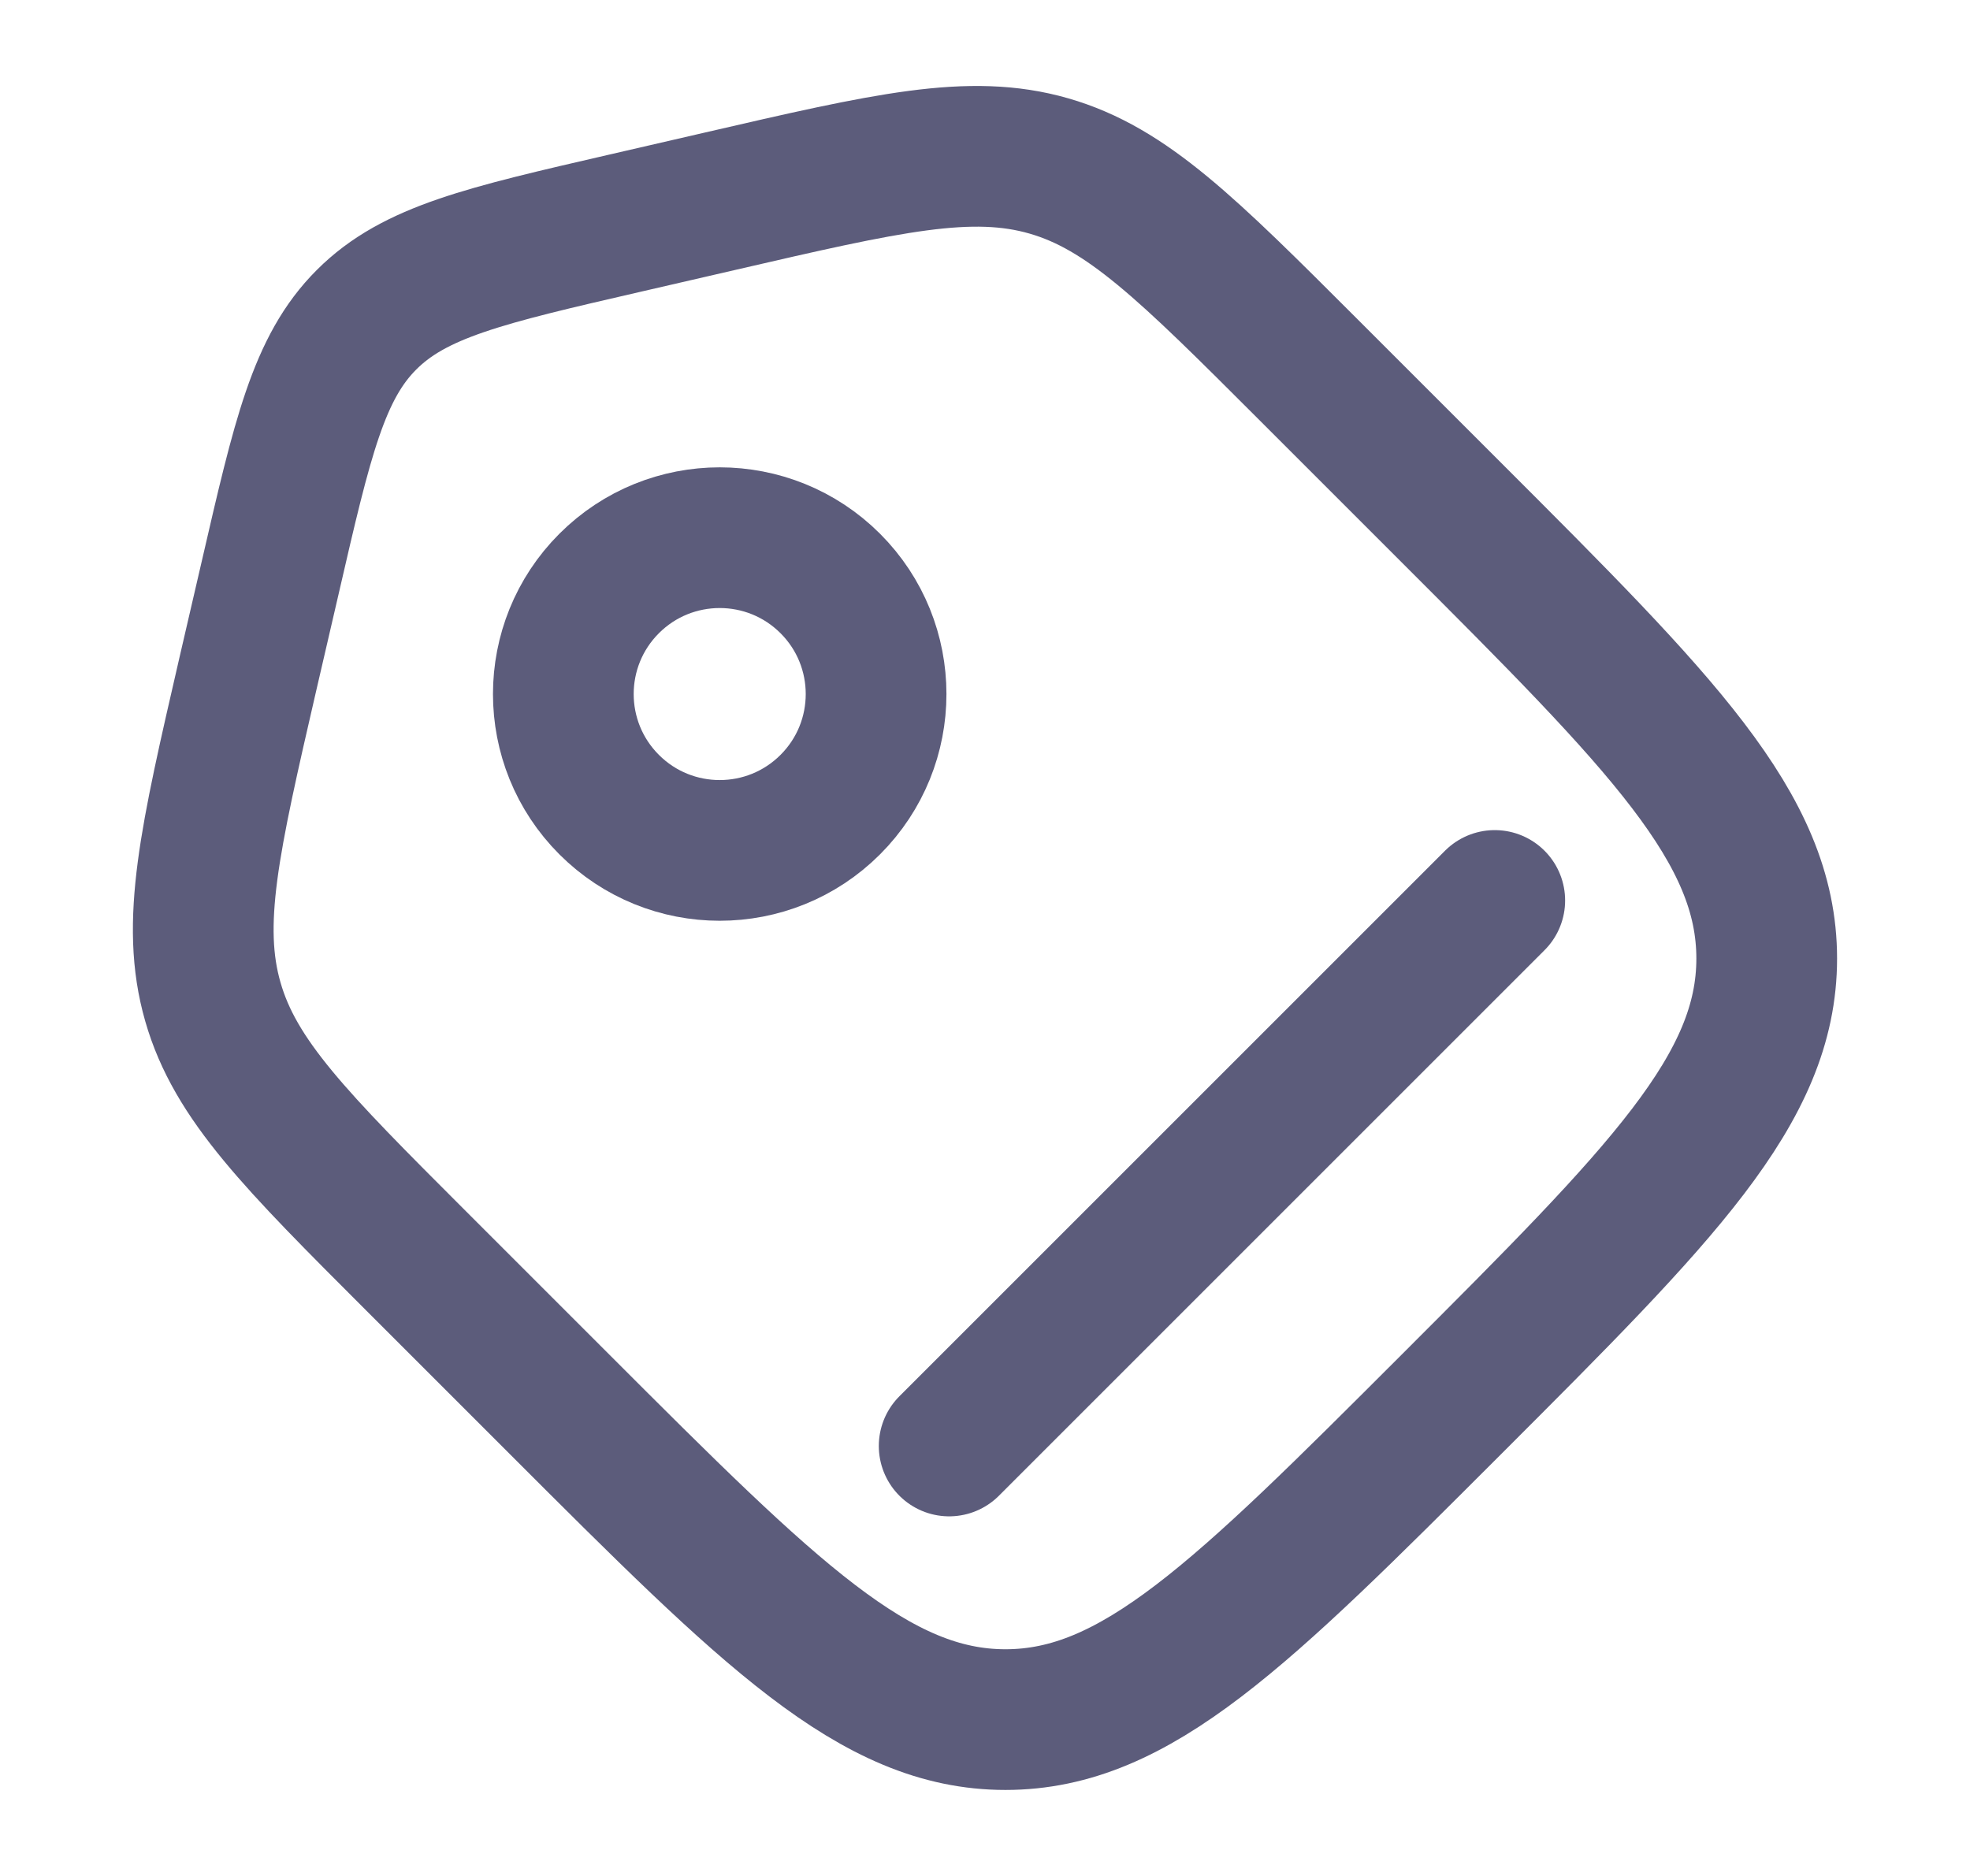
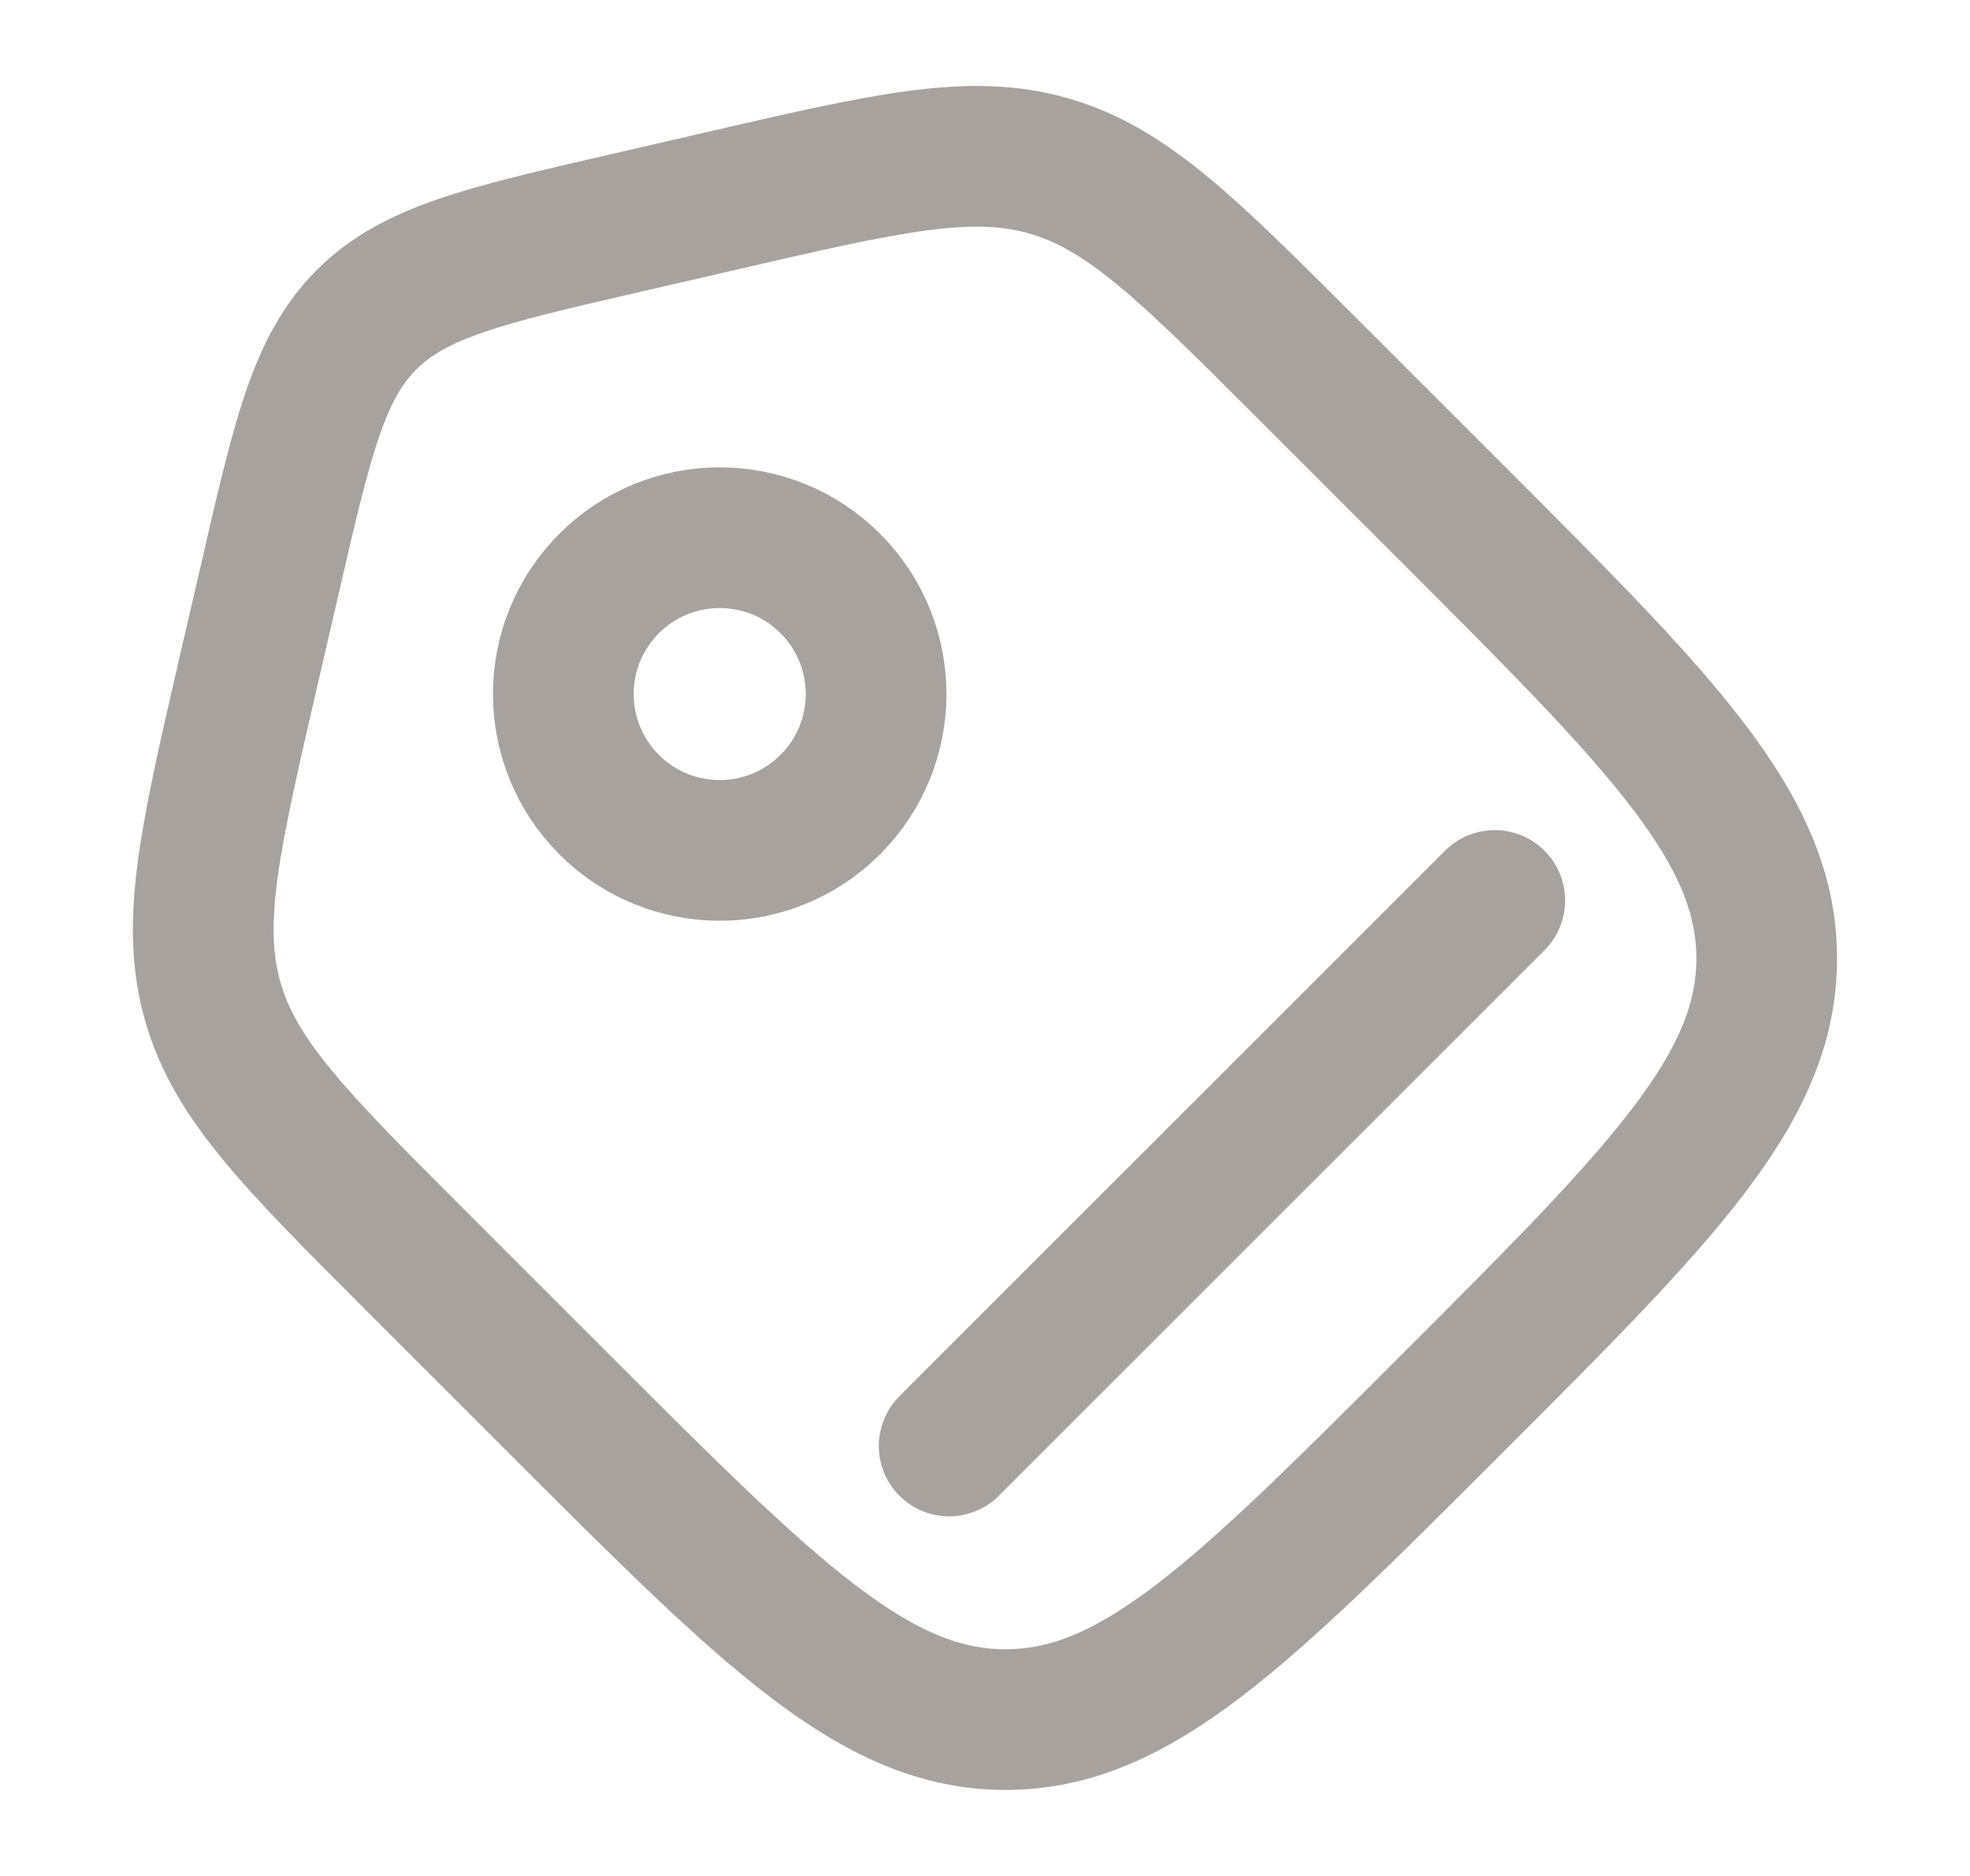
- <svg xmlns="http://www.w3.org/2000/svg" width="21" height="20" viewBox="0 0 21 20" fill="none">
-   <path d="M4.44 13.447C3.152 12.159 2.508 11.515 2.269 10.68C2.029 9.844 2.234 8.957 2.643 7.182L2.88 6.159C3.224 4.666 3.396 3.919 3.908 3.408C4.419 2.897 5.166 2.724 6.659 2.38L7.682 2.144C9.457 1.734 10.344 1.529 11.18 1.769C12.015 2.009 12.659 2.652 13.947 3.94L15.472 5.465C17.713 7.706 18.833 8.826 18.833 10.219C18.833 11.611 17.713 12.731 15.472 14.972C13.231 17.213 12.111 18.333 10.718 18.333C9.326 18.333 8.206 17.213 5.965 14.972L4.44 13.447Z" stroke="#5C5C7B" stroke-width="1.5" />
-   <circle cx="7.672" cy="7.399" r="1.667" transform="rotate(-45 7.67245 7.39917)" stroke="#5C5C7B" stroke-width="1.5" />
-   <path d="M10.118 15.416L15.934 9.6" stroke="#5C5C7B" stroke-width="1.5" stroke-linecap="round" />
+ <svg xmlns="http://www.w3.org/2000/svg" width="21px" height="20px" viewBox="0 0 21 20" fill="none" transform="rotate(0) scale(1, 1)">
+   <path d="M4.44 13.447C3.152 12.159 2.508 11.515 2.269 10.68C2.029 9.844 2.234 8.957 2.643 7.182L2.88 6.159C3.224 4.666 3.396 3.919 3.908 3.408C4.419 2.897 5.166 2.724 6.659 2.38L7.682 2.144C9.457 1.734 10.344 1.529 11.18 1.769C12.015 2.009 12.659 2.652 13.947 3.94L15.472 5.465C17.713 7.706 18.833 8.826 18.833 10.219C18.833 11.611 17.713 12.731 15.472 14.972C13.231 17.213 12.111 18.333 10.718 18.333C9.326 18.333 8.206 17.213 5.965 14.972L4.44 13.447Z" stroke="#a8a29e" stroke-width="1.5" />
+   <circle cx="7.672" cy="7.399" r="1.667" transform="rotate(-45 7.67245 7.39917)" stroke="#a8a29e" stroke-width="1.5" />
+   <path d="M10.118 15.416L15.934 9.6" stroke="#a8a29e" stroke-width="1.5" stroke-linecap="round" />
</svg>
